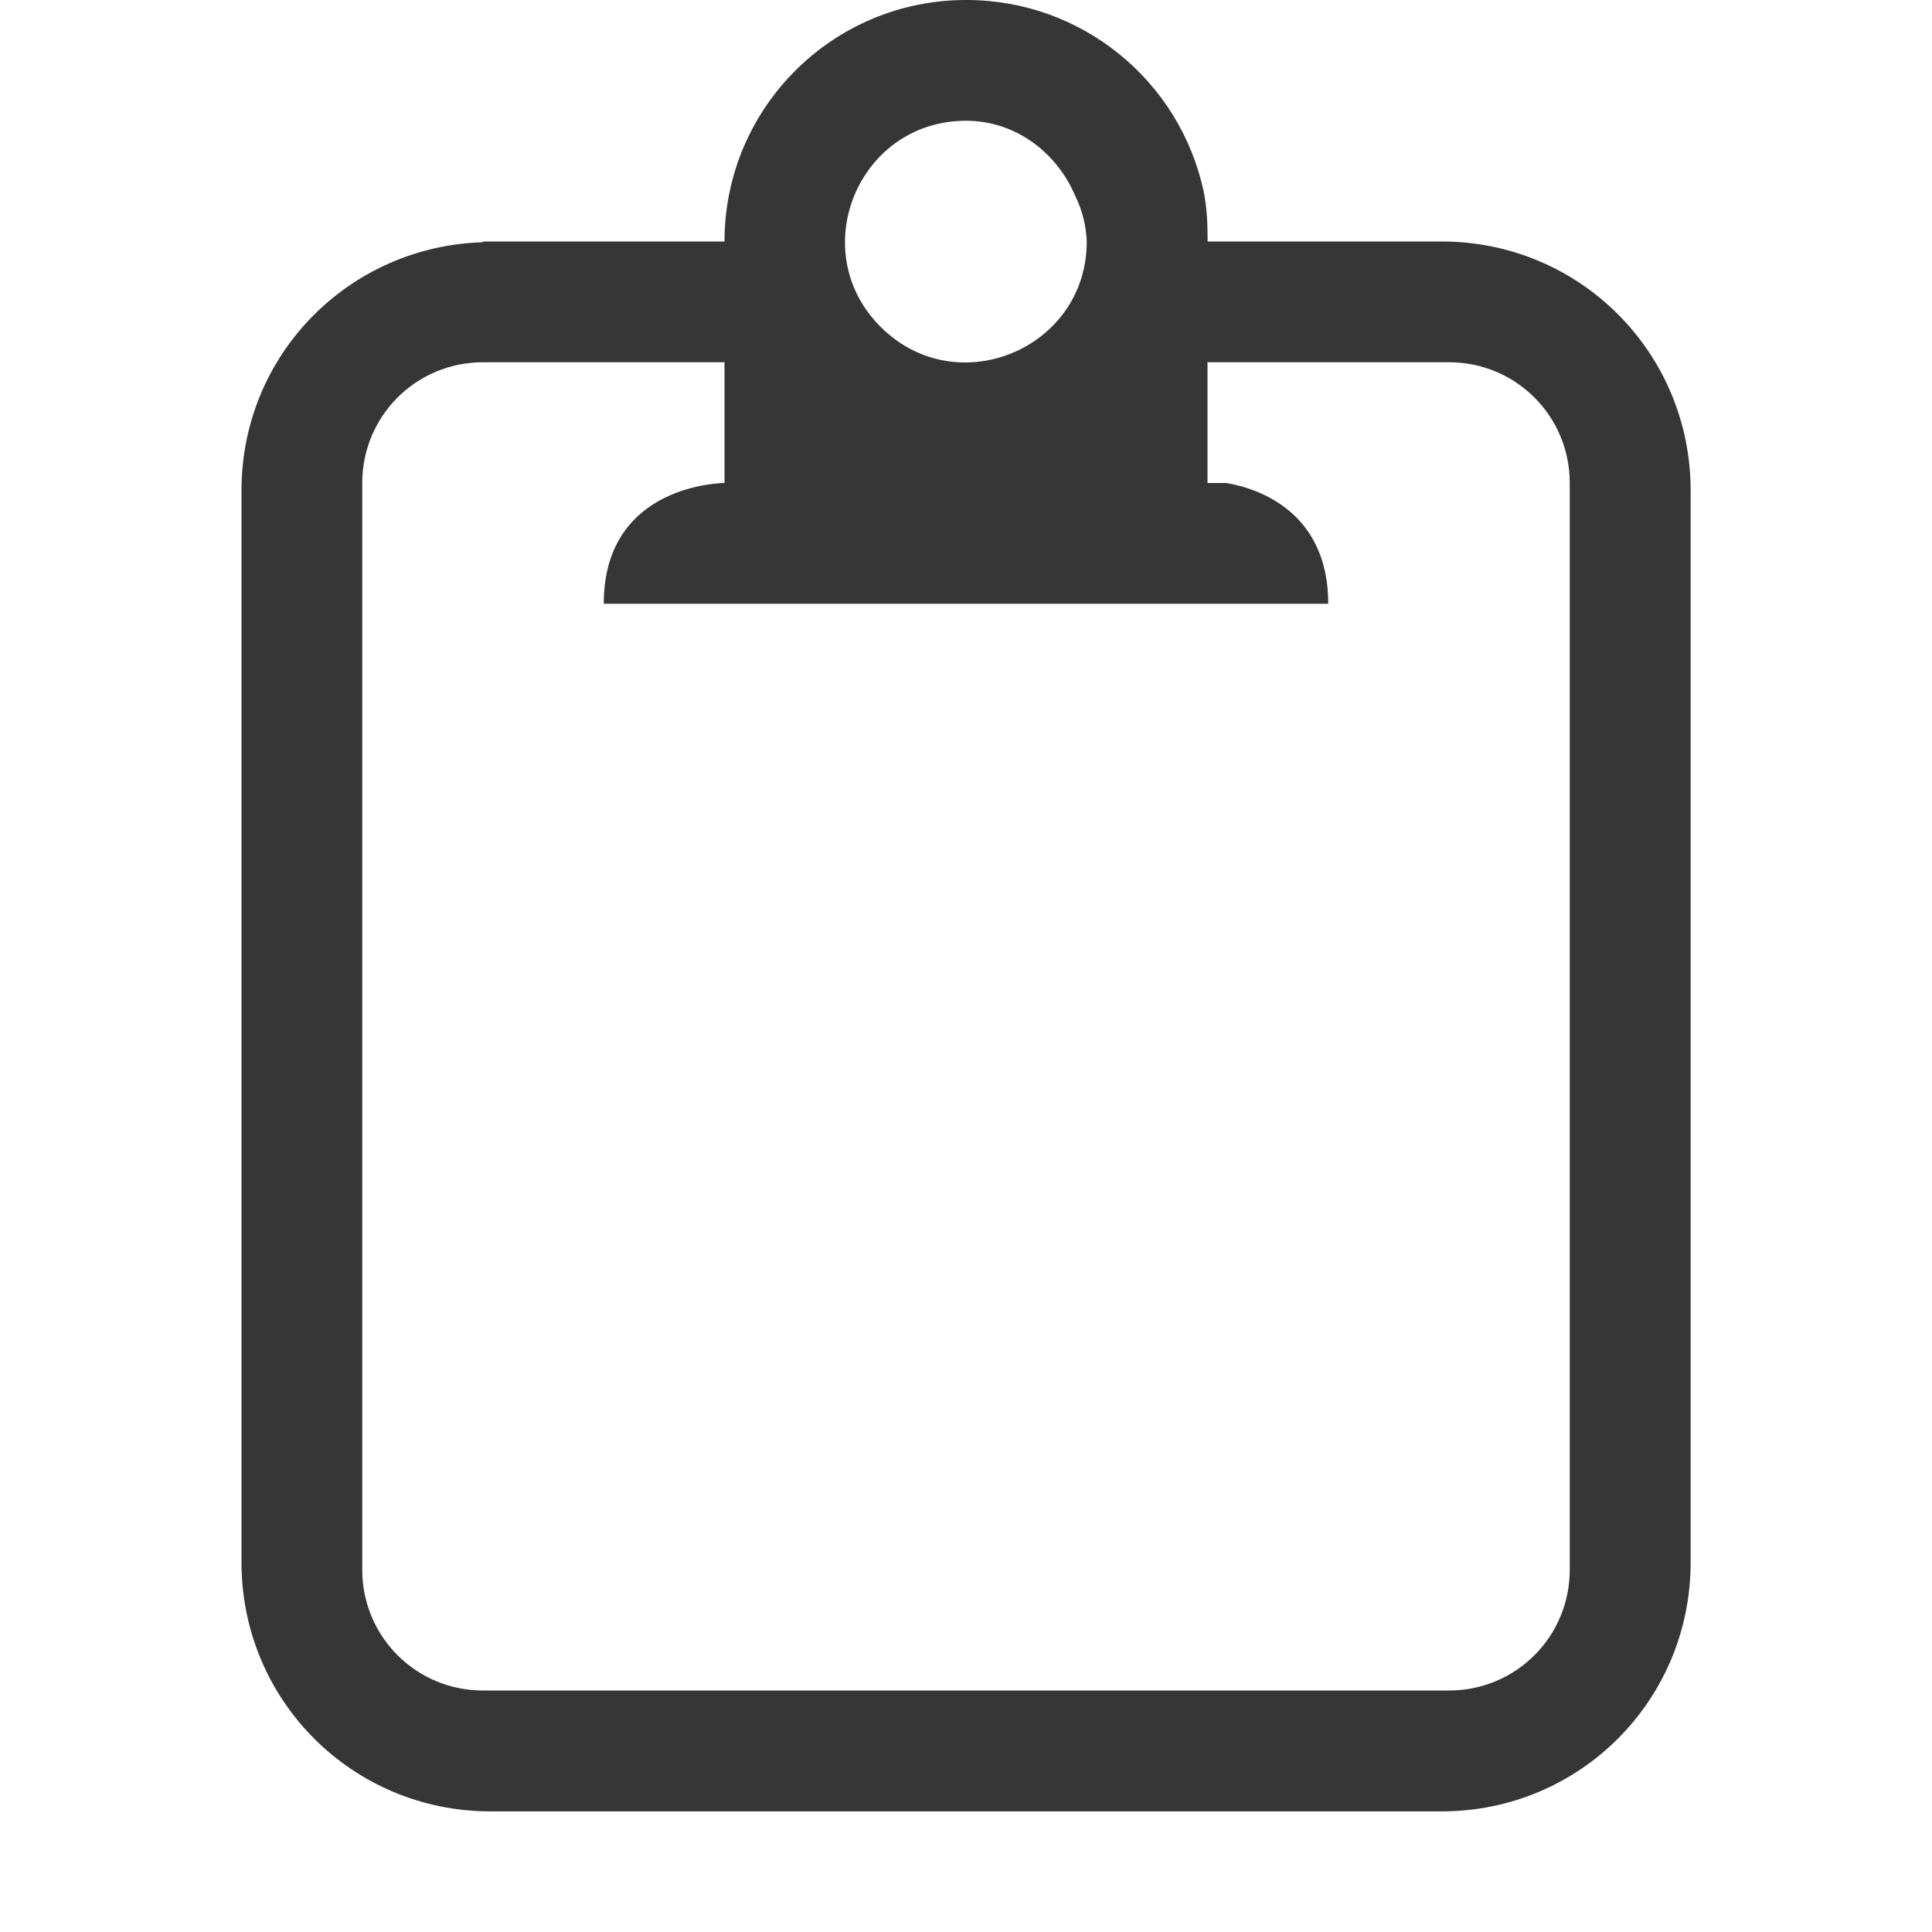
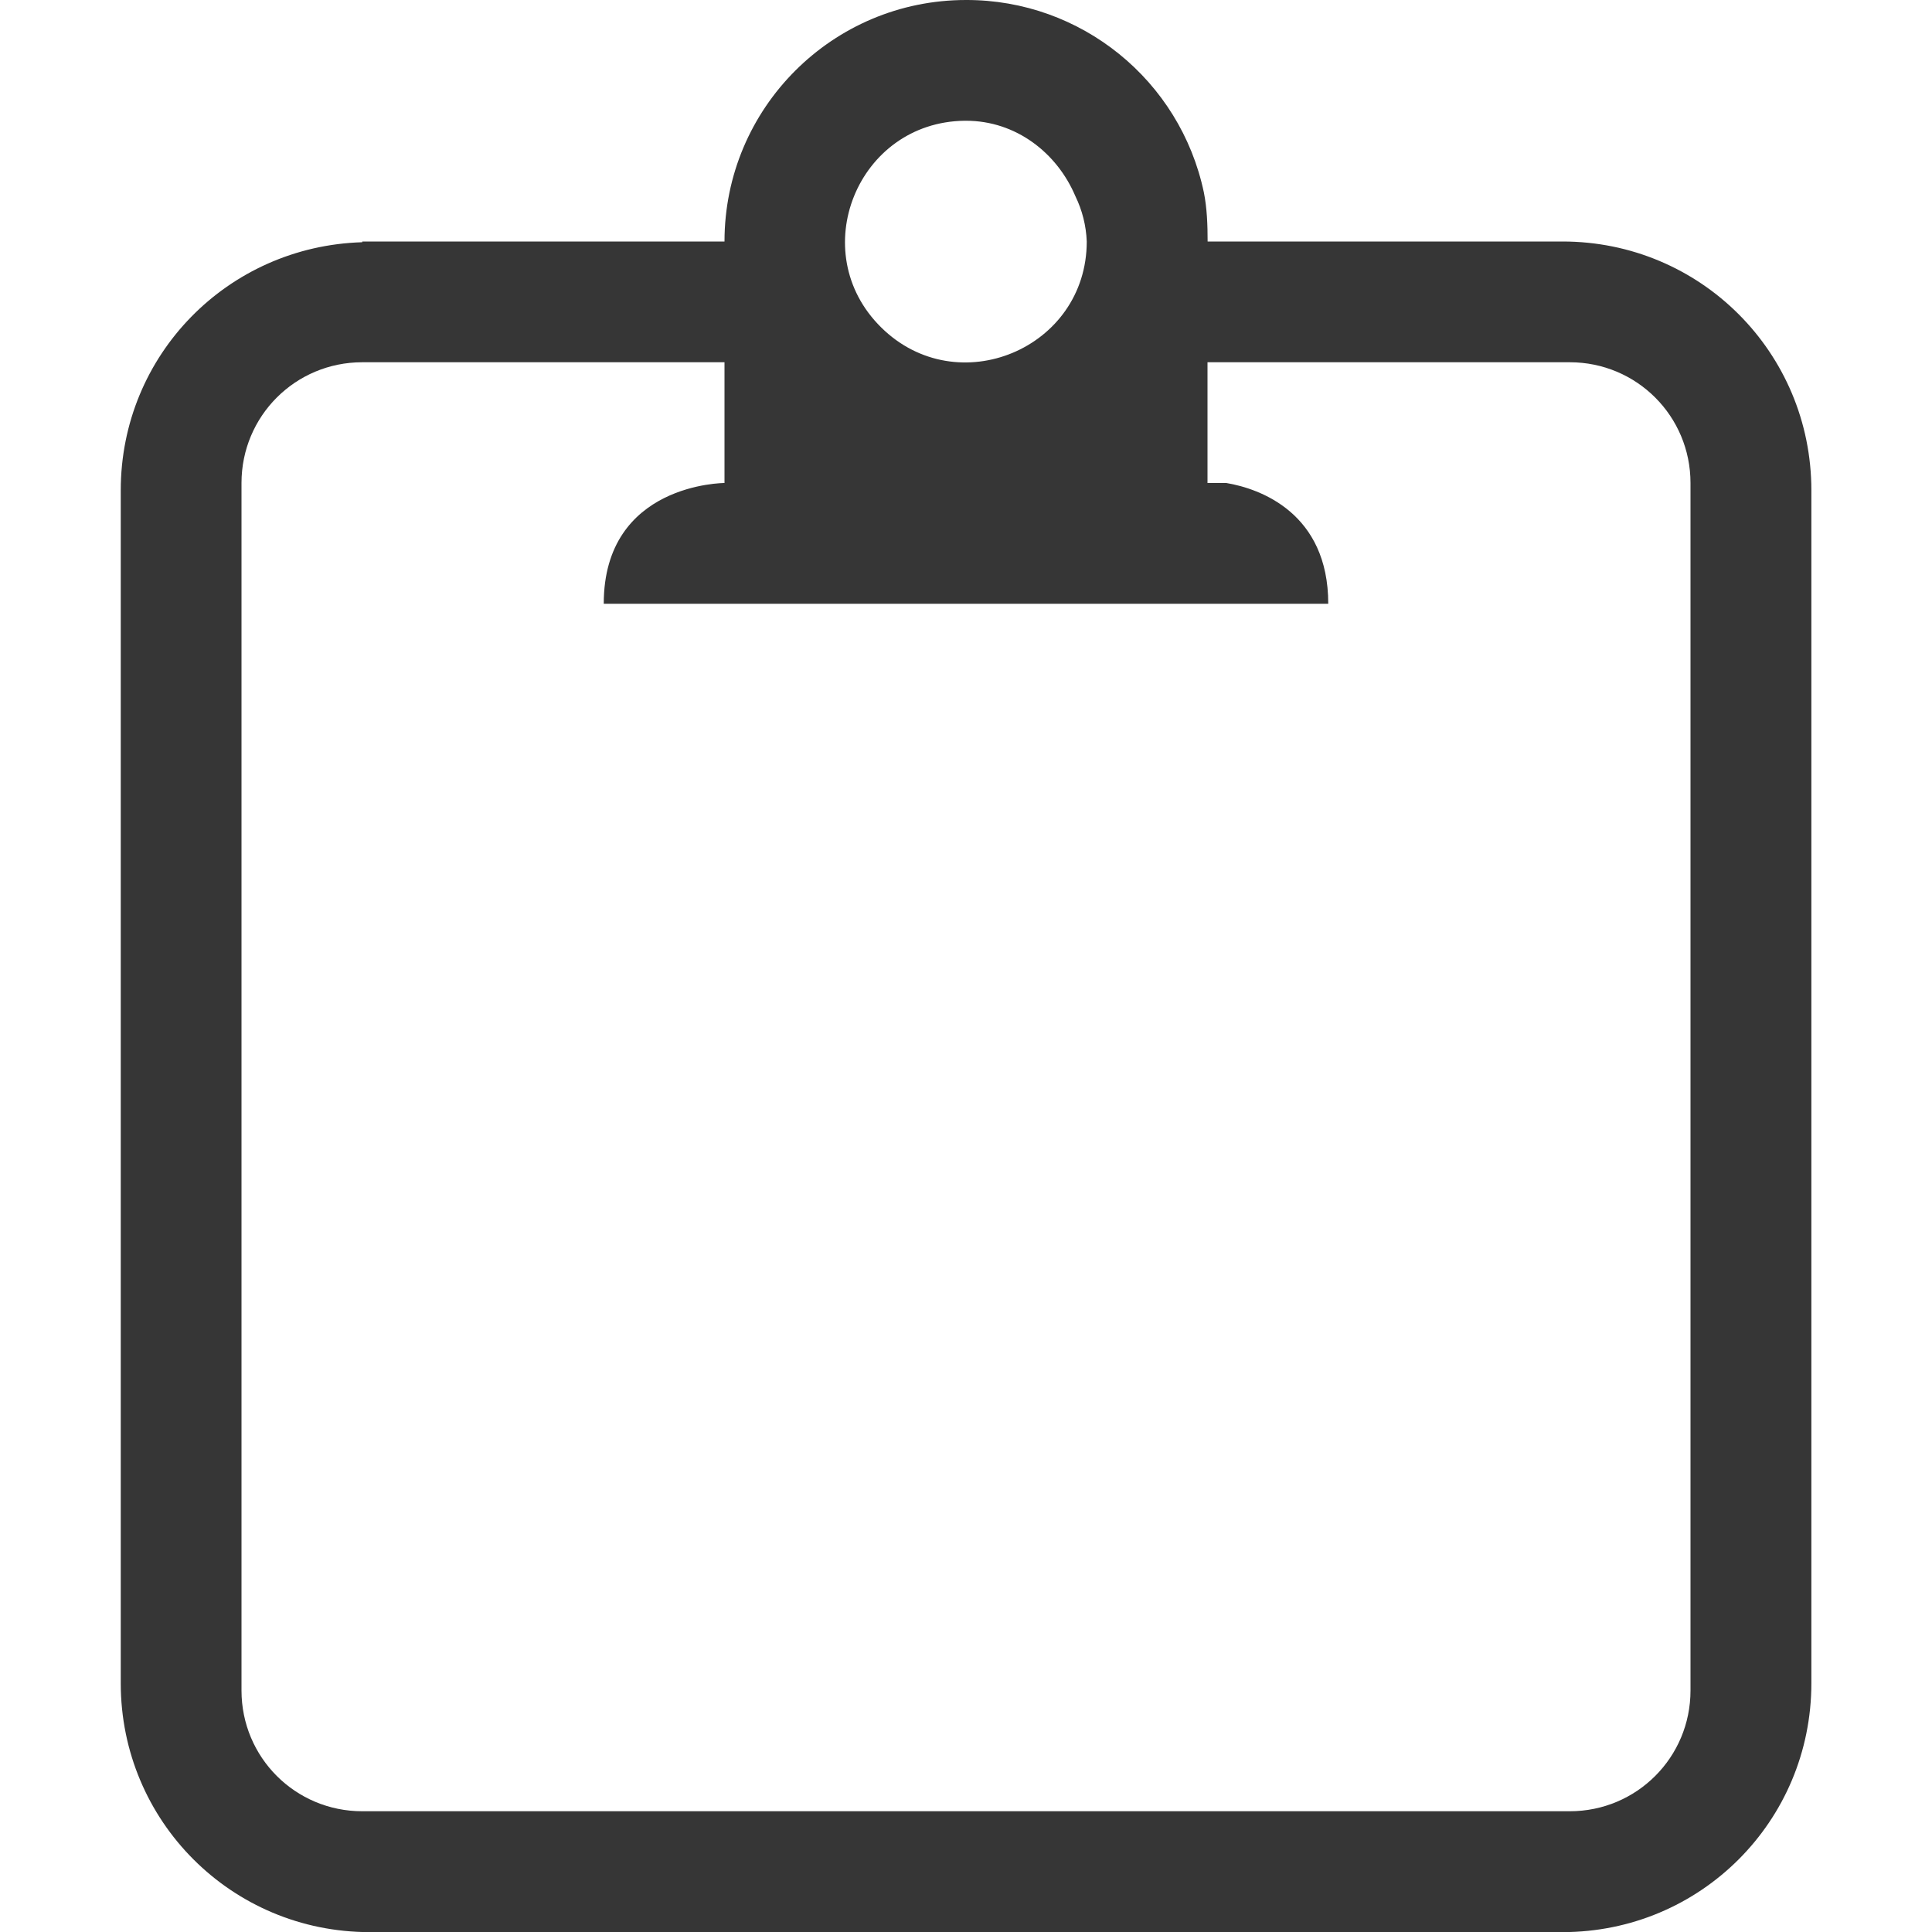
<svg xmlns="http://www.w3.org/2000/svg" width="16" height="16" enable-background="new 0 0 64 64" version="1.1" viewBox="0 0 16 16">
-   <path d="m8 0c-1.105 0-2 0.895-2 2h-2v0.006c-1.113 0.033-2 0.933-2 2.055v8.879c0 1.142 0.919 2.061 2.061 2.061h7.879c1.142 0 2.061-0.919 2.061-2.061v-8.879c0-1.142-0.919-2.061-2.061-2.061h-1.939c0-0.138-0.005-0.276-0.031-0.406-0.196-0.93-1.018-1.596-1.969-1.594zm-0.012 1c0.004-2.289e-5 0.008-2.289e-5 0.012 0 0.414 0 0.754 0.266 0.906 0.625 0.057 0.117 0.089 0.245 0.094 0.375-6.1e-5 0.888-1.072 1.335-1.703 0.711-0.632-0.624-0.197-1.7 0.691-1.711zm-3.988 2h2v1s-1 0-1 1h6c0-0.75-0.563-0.953-0.844-1h-0.156v-1h2c0.554 0 1 0.446 1 1v9c0 0.554-0.446 1-1 1h-8c-0.554 0-1-0.446-1-1v-9c0-0.554 0.446-1 1-1z" fill="#363636" />
+   <path d="m8 0c-1.105 0-2 0.895-2 2h-3v0.006c-1.113 0.033-2 0.933-2 2.055v9.879c0 1.142 0.919 2.061 2.061 2.061h9.879c1.142 0 2.061-0.919 2.061-2.061v-9.879c0-1.142-0.919-2.061-2.061-2.061h-2.939c0-0.138-0.005-0.276-0.031-0.406-0.196-0.93-1.018-1.596-1.969-1.594zm-0.012 1c0.004-2.289e-5 0.008-2.289e-5 0.012 0 0.414 0 0.754 0.266 0.906 0.625 0.057 0.117 0.089 0.245 0.094 0.375-6.1e-5 0.888-1.072 1.335-1.703 0.711-0.632-0.624-0.197-1.7 0.691-1.711zm-4.988 2h3v1s-1 0-1 1h6c0-0.75-0.563-0.953-0.844-1h-0.156v-1h3c0.554 0 1 0.446 1 1v10c0 0.554-0.446 1-1 1h-10c-0.554 0-1-0.446-1-1v-10c0-0.554 0.446-1 1-1z" fill="#363636" />
</svg>
